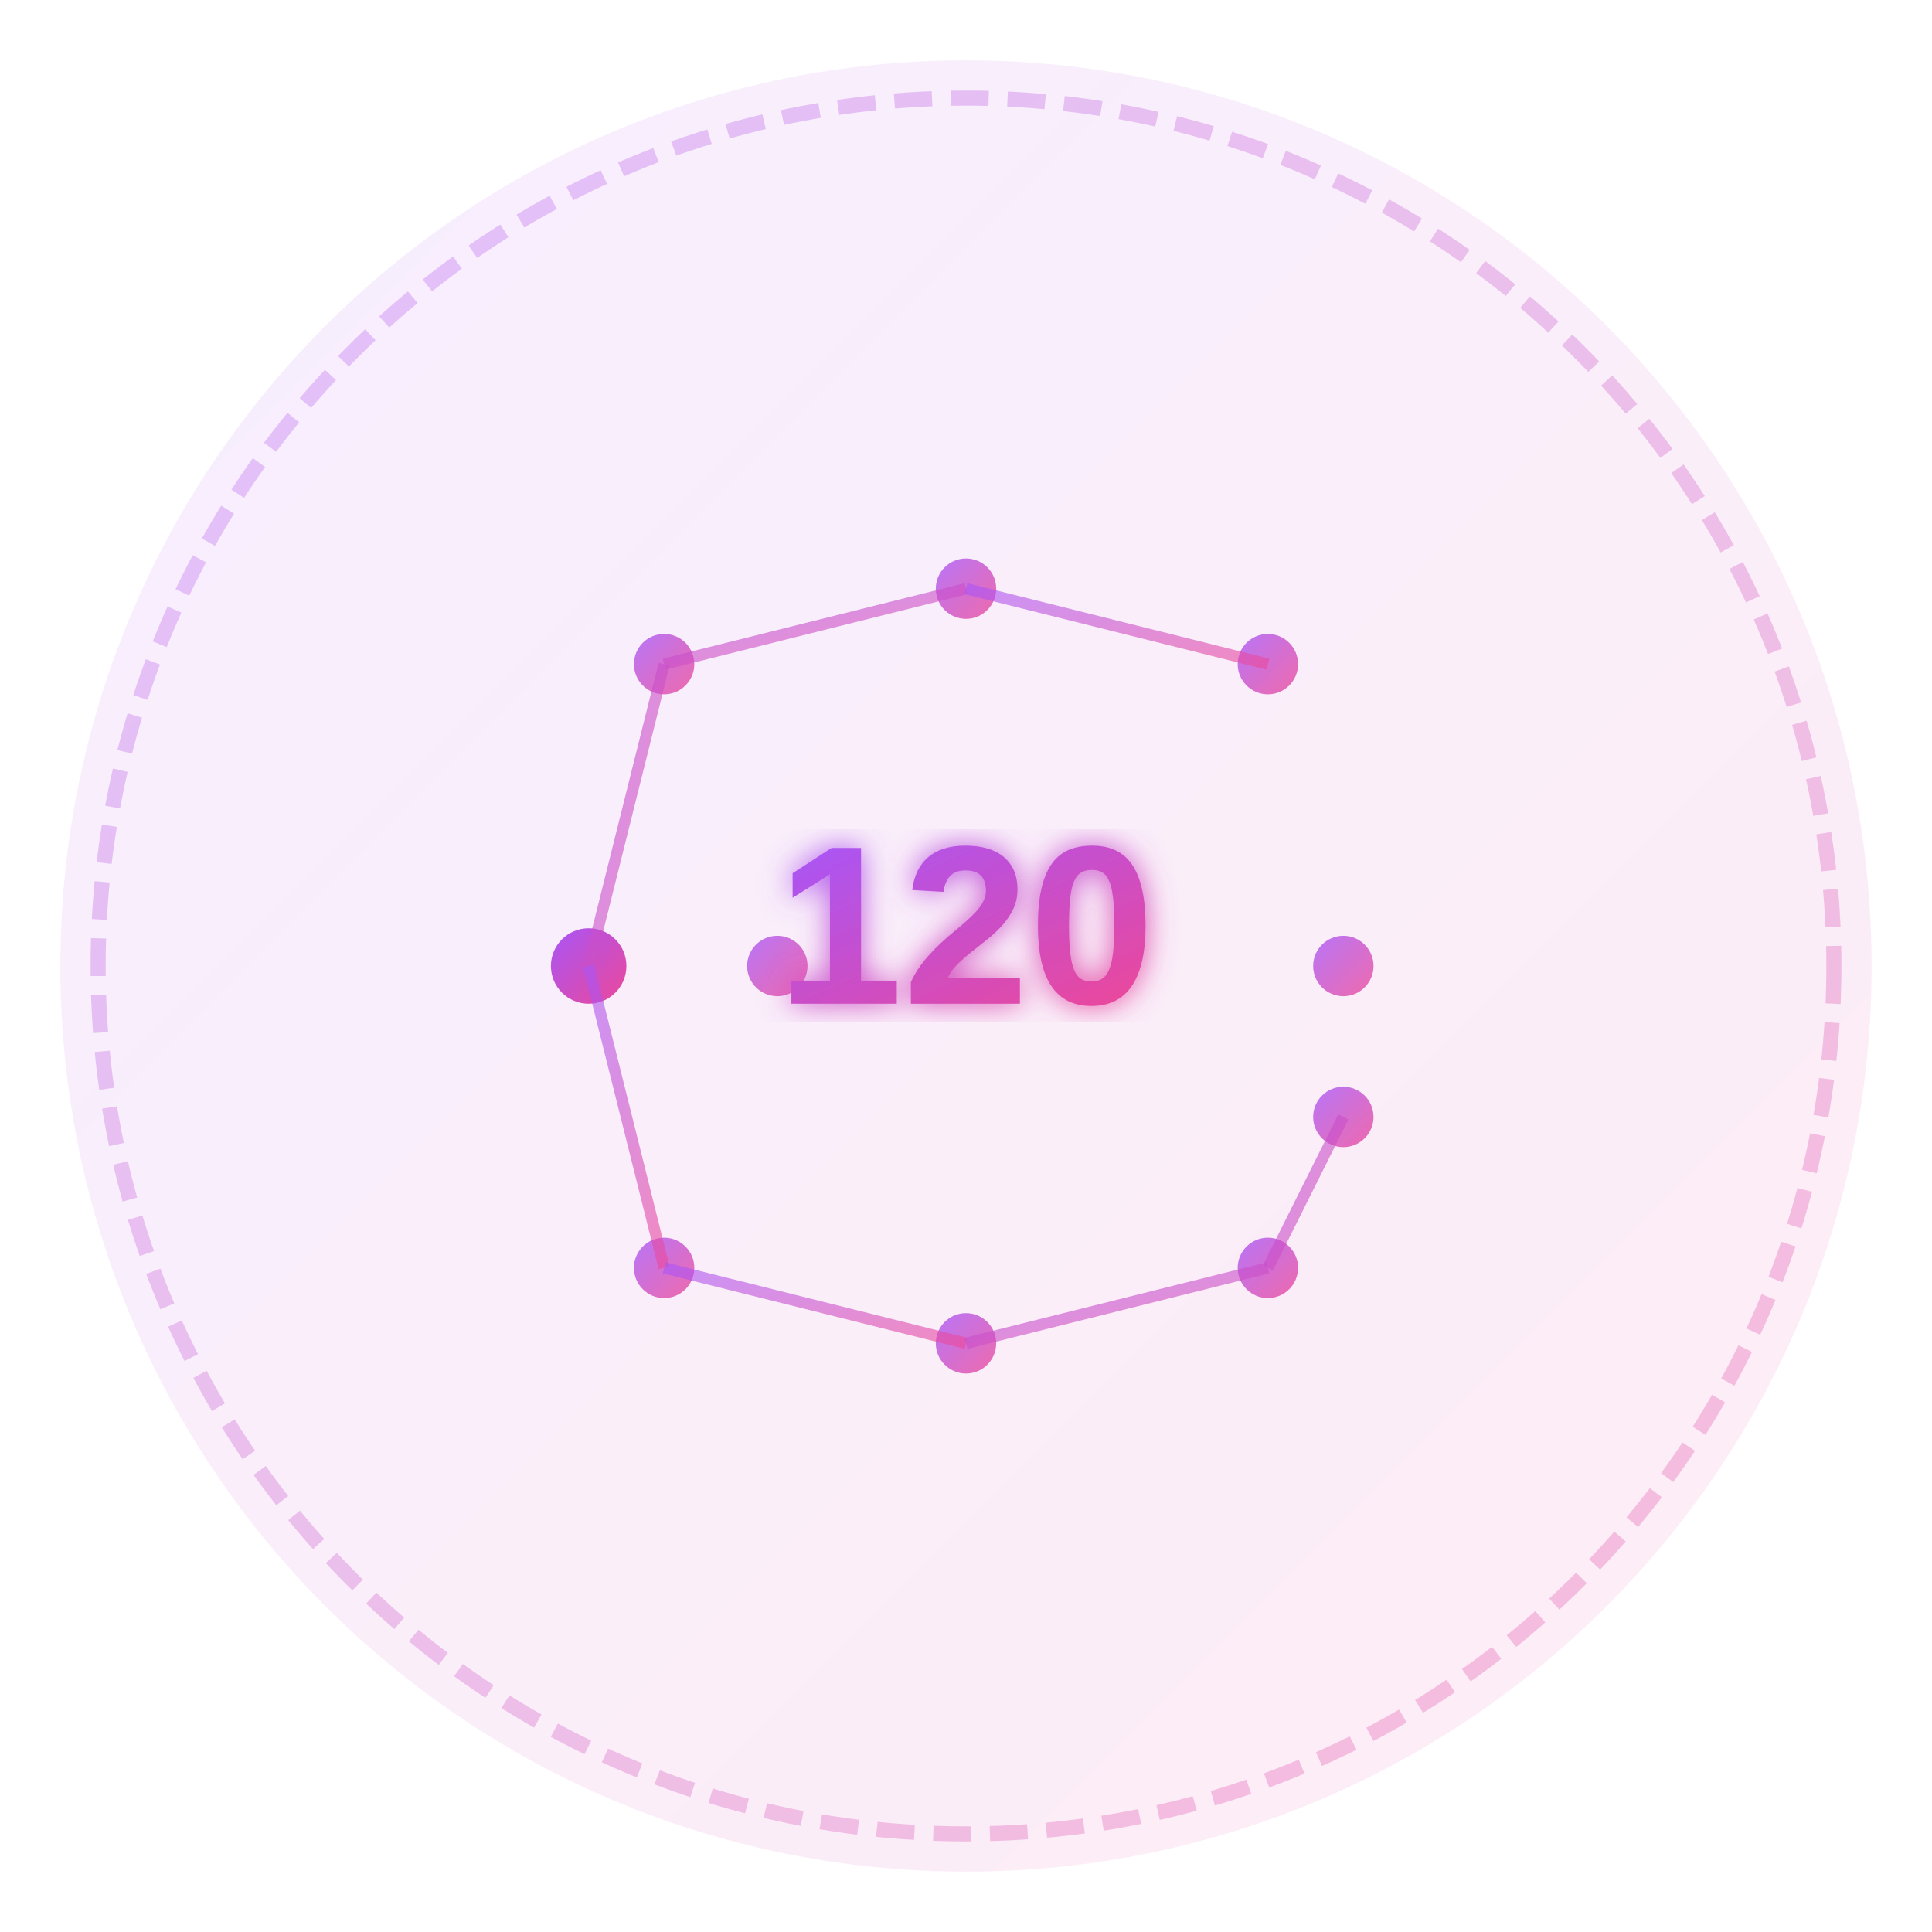
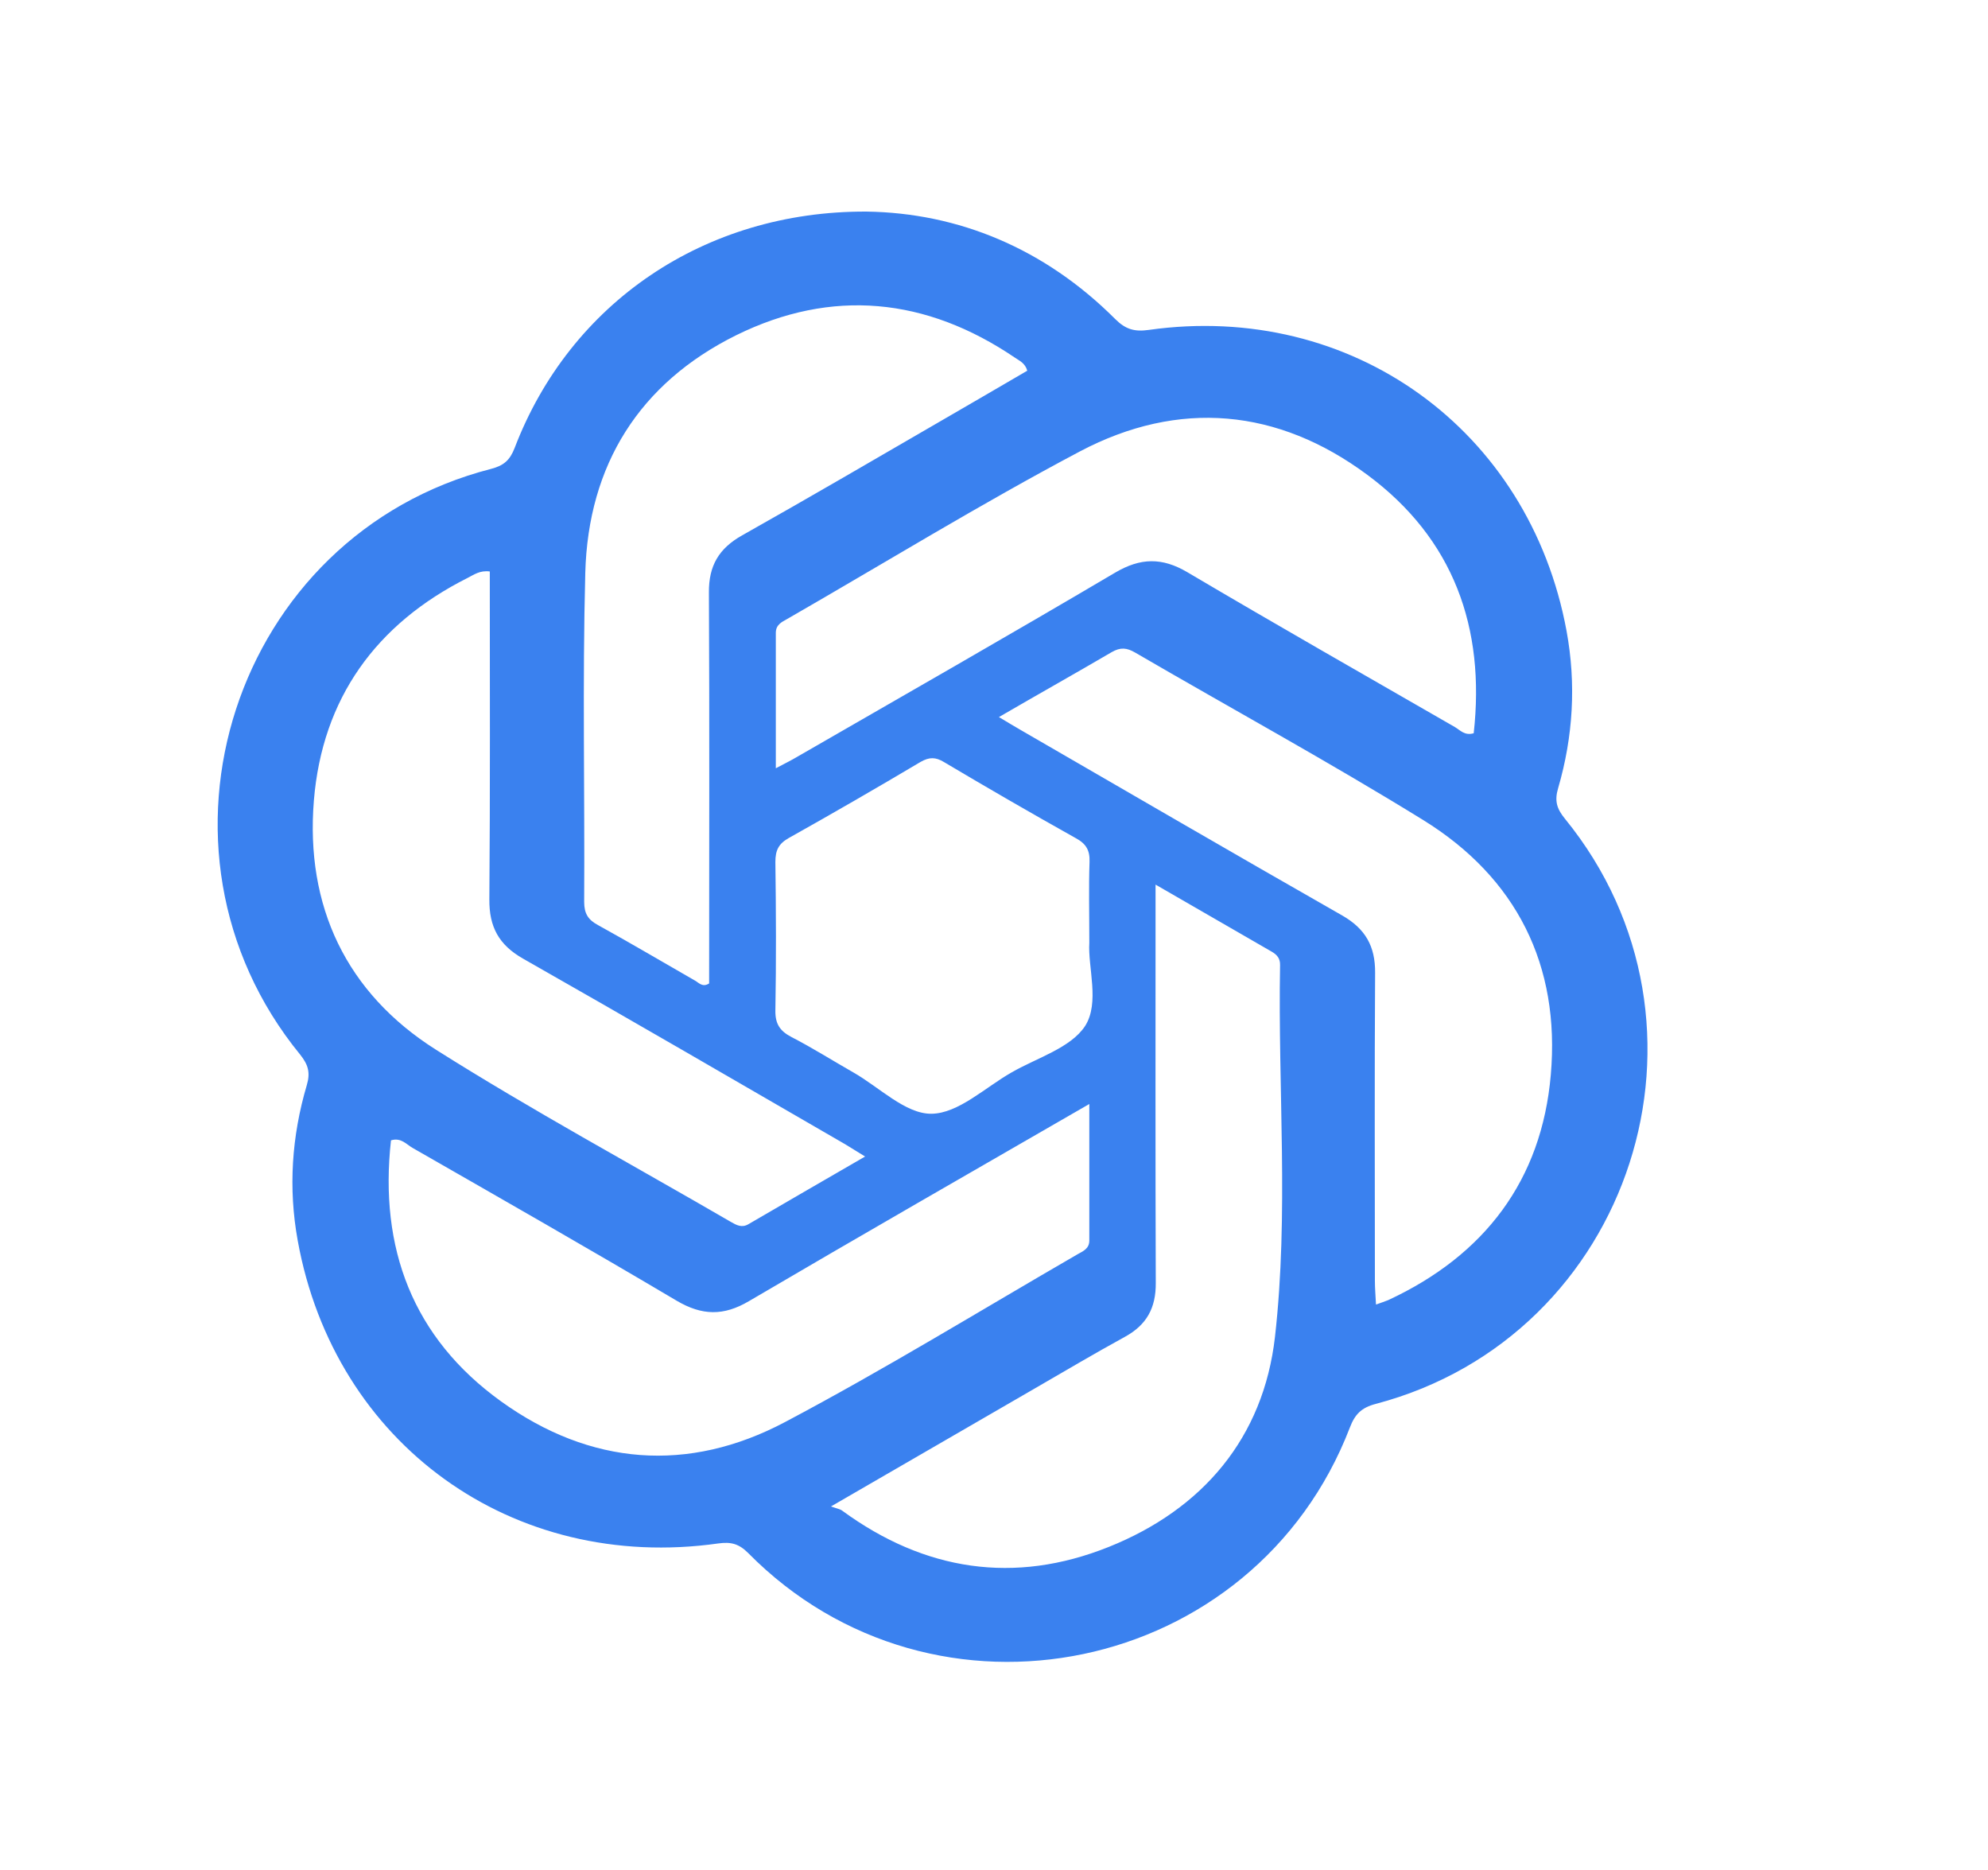
- <svg xmlns="http://www.w3.org/2000/svg" viewBox="0 0 512 512" width="512" height="512">
-   <defs>
-     <linearGradient id="gradient" x1="0%" y1="0%" x2="100%" y2="100%">
-       <stop offset="0%" style="stop-color:#a855f7;stop-opacity:1" />
-       <stop offset="100%" style="stop-color:#ec4899;stop-opacity:1" />
-     </linearGradient>
-     <filter id="glow">
-       <feGaussianBlur stdDeviation="4" result="coloredBlur" />
-       <feMerge>
-         <feMergeNode in="coloredBlur" />
-         <feMergeNode in="SourceGraphic" />
-       </feMerge>
-     </filter>
-   </defs>
-   <circle cx="256" cy="256" r="240" fill="url(#gradient)" opacity="0.1" />
-   <g transform="translate(256, 256)">
-     <circle cx="-80" cy="-80" r="8" fill="url(#gradient)" opacity="0.8" />
-     <circle cx="0" cy="-100" r="8" fill="url(#gradient)" opacity="0.8" />
-     <circle cx="80" cy="-80" r="8" fill="url(#gradient)" opacity="0.8" />
-     <circle cx="-100" cy="0" r="10" fill="url(#gradient)" />
-     <circle cx="-50" cy="0" r="8" fill="url(#gradient)" opacity="0.8" />
-     <circle cx="-80" cy="80" r="8" fill="url(#gradient)" opacity="0.8" />
-     <circle cx="0" cy="100" r="8" fill="url(#gradient)" opacity="0.8" />
-     <circle cx="80" cy="80" r="8" fill="url(#gradient)" opacity="0.8" />
-     <circle cx="100" cy="0" r="8" fill="url(#gradient)" opacity="0.8" />
-     <circle cx="100" cy="40" r="8" fill="url(#gradient)" opacity="0.8" />
-     <line x1="-80" y1="-80" x2="0" y2="-100" stroke="url(#gradient)" stroke-width="3" opacity="0.6" />
-     <line x1="0" y1="-100" x2="80" y2="-80" stroke="url(#gradient)" stroke-width="3" opacity="0.6" />
-     <line x1="-80" y1="-80" x2="-100" y2="0" stroke="url(#gradient)" stroke-width="3" opacity="0.6" />
-     <line x1="-100" y1="0" x2="-80" y2="80" stroke="url(#gradient)" stroke-width="3" opacity="0.6" />
-     <line x1="-80" y1="80" x2="0" y2="100" stroke="url(#gradient)" stroke-width="3" opacity="0.6" />
-     <line x1="0" y1="100" x2="80" y2="80" stroke="url(#gradient)" stroke-width="3" opacity="0.6" />
-     <line x1="80" y1="80" x2="100" y2="40" stroke="url(#gradient)" stroke-width="3" opacity="0.6" />
-     <line x1="100" y1="40" x2="100" y2="0" stroke="url(#gradient)" stroke-width="3" opacity="0.6" />
-     <text x="0" y="10" font-family="Arial, sans-serif" font-size="60" font-weight="bold" text-anchor="middle" fill="url(#gradient)" filter="url(#glow)">120</text>
-   </g>
-   <circle cx="256" cy="256" r="230" fill="none" stroke="url(#gradient)" stroke-width="4" opacity="0.3" stroke-dasharray="10,5" />
+ <svg xmlns="http://www.w3.org/2000/svg" t="1754967779912" class="icon" viewBox="0 0 1089 1024" version="1.1" p-id="6343" width="212.695" height="200">
+   <path d="M474.62 115.871c50.366 0.728 97.576 20.146 136.291 58.861 5.704 5.704 10.68 7.039 18.326 5.947 111.047-15.656 208.502 54.492 228.891 164.811 5.34 29.006 3.641 57.89-4.612 86.168-2.063 6.918-0.728 11.287 3.762 16.748 91.872 112.746 36.894 283.261-103.523 320.398-8.01 2.063-11.529 5.704-14.321 12.986-52.186 135.684-227.434 172.214-329.622 68.691-5.097-5.097-9.466-6.19-16.384-5.219-112.625 15.899-210.201-54.371-230.347-165.903-5.219-28.642-3.277-57.162 4.976-85.075 2.063-6.918 0.728-11.287-3.641-16.748-92.236-112.868-36.288-284.596 104.615-320.762 7.039-1.82 10.316-4.855 12.864-11.408 30.341-79.371 104.008-129.858 192.724-129.494z m122.091 488.729c-63.716 36.773-125.368 72.09-186.535 108.013-13.835 8.131-25.608 7.889-39.443-0.243-47.938-28.399-96.241-55.948-144.543-83.619-3.52-1.942-6.432-5.947-12.015-4.248-6.554 58.982 11.894 108.134 60.317 142.966 48.788 35.074 102.43 39.443 155.587 11.287 54.371-28.763 106.921-61.046 160.199-91.872 3.034-1.699 6.432-3.034 6.432-7.525v-74.76z m-33.982-401.59c-1.214-4.248-4.369-5.461-6.796-7.16-48.545-32.889-100.246-38.108-152.675-12.258-52.914 26.214-81.07 70.997-82.648 130.101-1.578 60.075-0.243 120.149-0.607 180.224 0 6.432 2.185 9.83 7.646 12.743 17.84 9.83 35.438 20.268 53.036 30.341 2.185 1.214 4.126 3.884 7.767 1.578 0-71.119 0.243-142.601-0.121-214.084-0.121-14.685 5.461-24.151 18.204-31.312 36.894-20.753 73.425-42.113 110.076-63.351 15.413-8.859 30.826-17.962 46.118-26.821z m70.269 281.441v15.534c0 67.478-0.121 135.077 0.121 202.555 0.121 13.714-4.976 23.059-16.991 29.613-16.869 9.224-33.375 19.054-50.002 28.642-35.802 20.753-71.726 41.506-110.926 64.201 3.398 1.214 5.097 1.456 6.311 2.427 45.026 32.889 94.178 40.414 145.757 19.782 51.579-20.632 84.833-59.832 91.144-115.052 7.646-67.478 1.578-135.684 2.791-203.526 0.121-3.641-1.578-5.704-4.49-7.403-20.632-11.894-41.142-23.787-63.716-36.773zM547.195 392.7c4.976 3.034 8.374 4.976 11.651 6.918 58.74 33.982 117.358 68.085 176.34 101.702 12.743 7.282 18.204 16.869 18.083 31.433-0.364 56.191-0.121 112.382-0.121 168.573 0 4.126 0.364 8.131 0.607 13.107 3.034-1.092 4.855-1.699 6.675-2.427 52.793-24.515 84.105-65.657 89.08-123.426 5.219-59.832-18.69-107.892-70.026-139.567-51.701-31.918-105.1-61.046-157.65-91.629-4.612-2.67-8.01-3.034-12.864-0.243-19.904 11.651-40.05 22.938-61.774 35.559zM268.303 312.965c-5.461-0.728-8.738 1.82-12.136 3.52-50.244 25.243-79.614 66.021-84.226 121.848-4.733 57.89 17.719 105.464 66.871 136.533 52.672 33.253 107.649 62.987 161.534 94.299 3.155 1.82 6.068 3.398 9.709 1.214 20.874-12.136 41.749-24.273 63.837-37.016-4.612-2.791-7.767-4.855-11.044-6.796-58.74-33.982-117.358-68.085-176.34-101.581-13.229-7.525-18.569-17.355-18.447-32.404 0.485-59.589 0.243-119.3 0.243-179.617z m156.68 107.77c5.097-2.67 8.495-4.369 11.772-6.311 58.133-33.496 116.387-66.75 174.156-100.853 13.835-8.131 25.608-8.374 39.443-0.243 48.667 28.763 97.697 56.677 146.606 84.833 2.913 1.699 5.34 4.855 10.316 3.398 6.432-57.769-11.044-106.557-58.254-141.509-49.031-36.409-103.28-41.385-157.408-12.864-54.371 28.763-106.921 61.046-160.32 91.75-3.034 1.699-6.311 3.155-6.311 7.646v74.153z m171.729 95.513c0-16.627-0.364-30.462 0.121-44.176 0.243-6.311-1.82-9.952-7.403-12.986-24.273-13.593-48.424-27.549-72.332-41.749-4.612-2.791-8.01-2.791-12.743-0.121-23.909 14.199-48.06 28.156-72.332 41.749-5.583 3.155-7.282 6.796-7.282 13.107 0.364 27.064 0.485 54.249 0 81.313-0.121 7.403 2.549 11.287 8.859 14.564 11.529 5.947 22.452 12.864 33.739 19.297 14.321 8.131 28.642 22.816 42.841 22.695 14.806-0.121 29.491-14.442 44.055-22.695 13.957-8.01 32.283-13.35 40.171-25.365 8.131-12.743 1.456-32.161 2.306-45.632z" fill="#3a81ef" p-id="6344" />
</svg>
